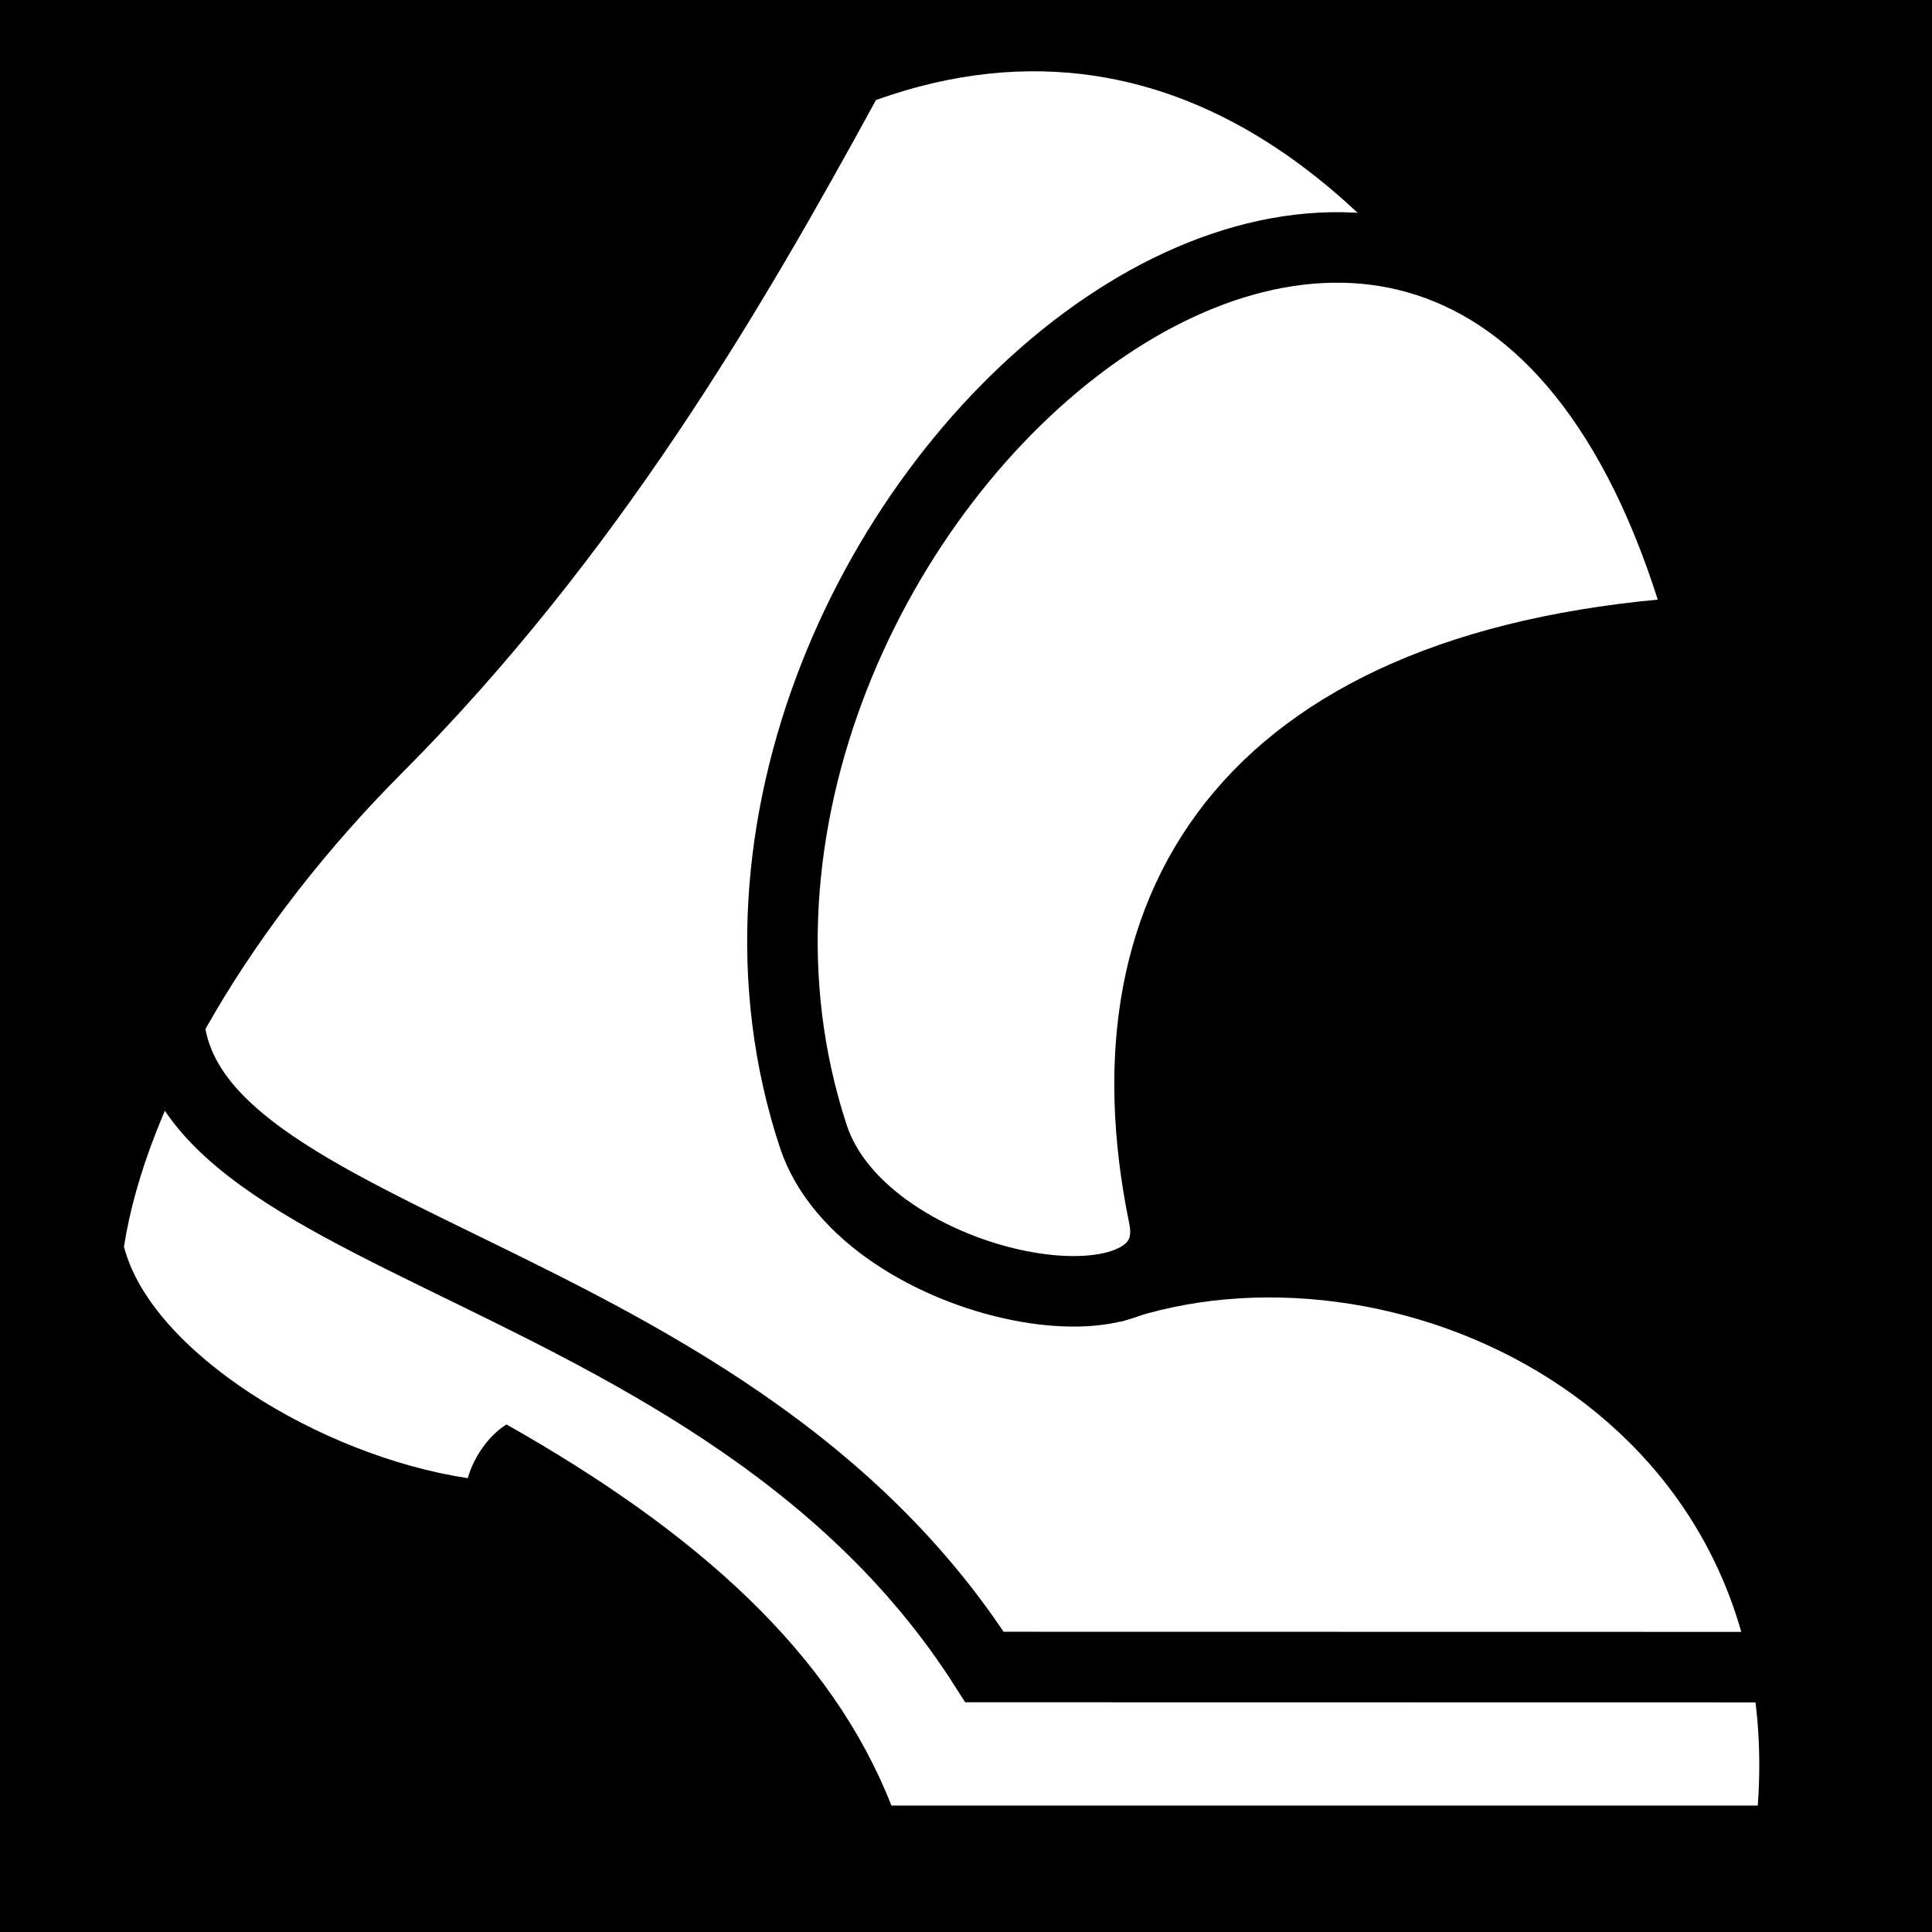
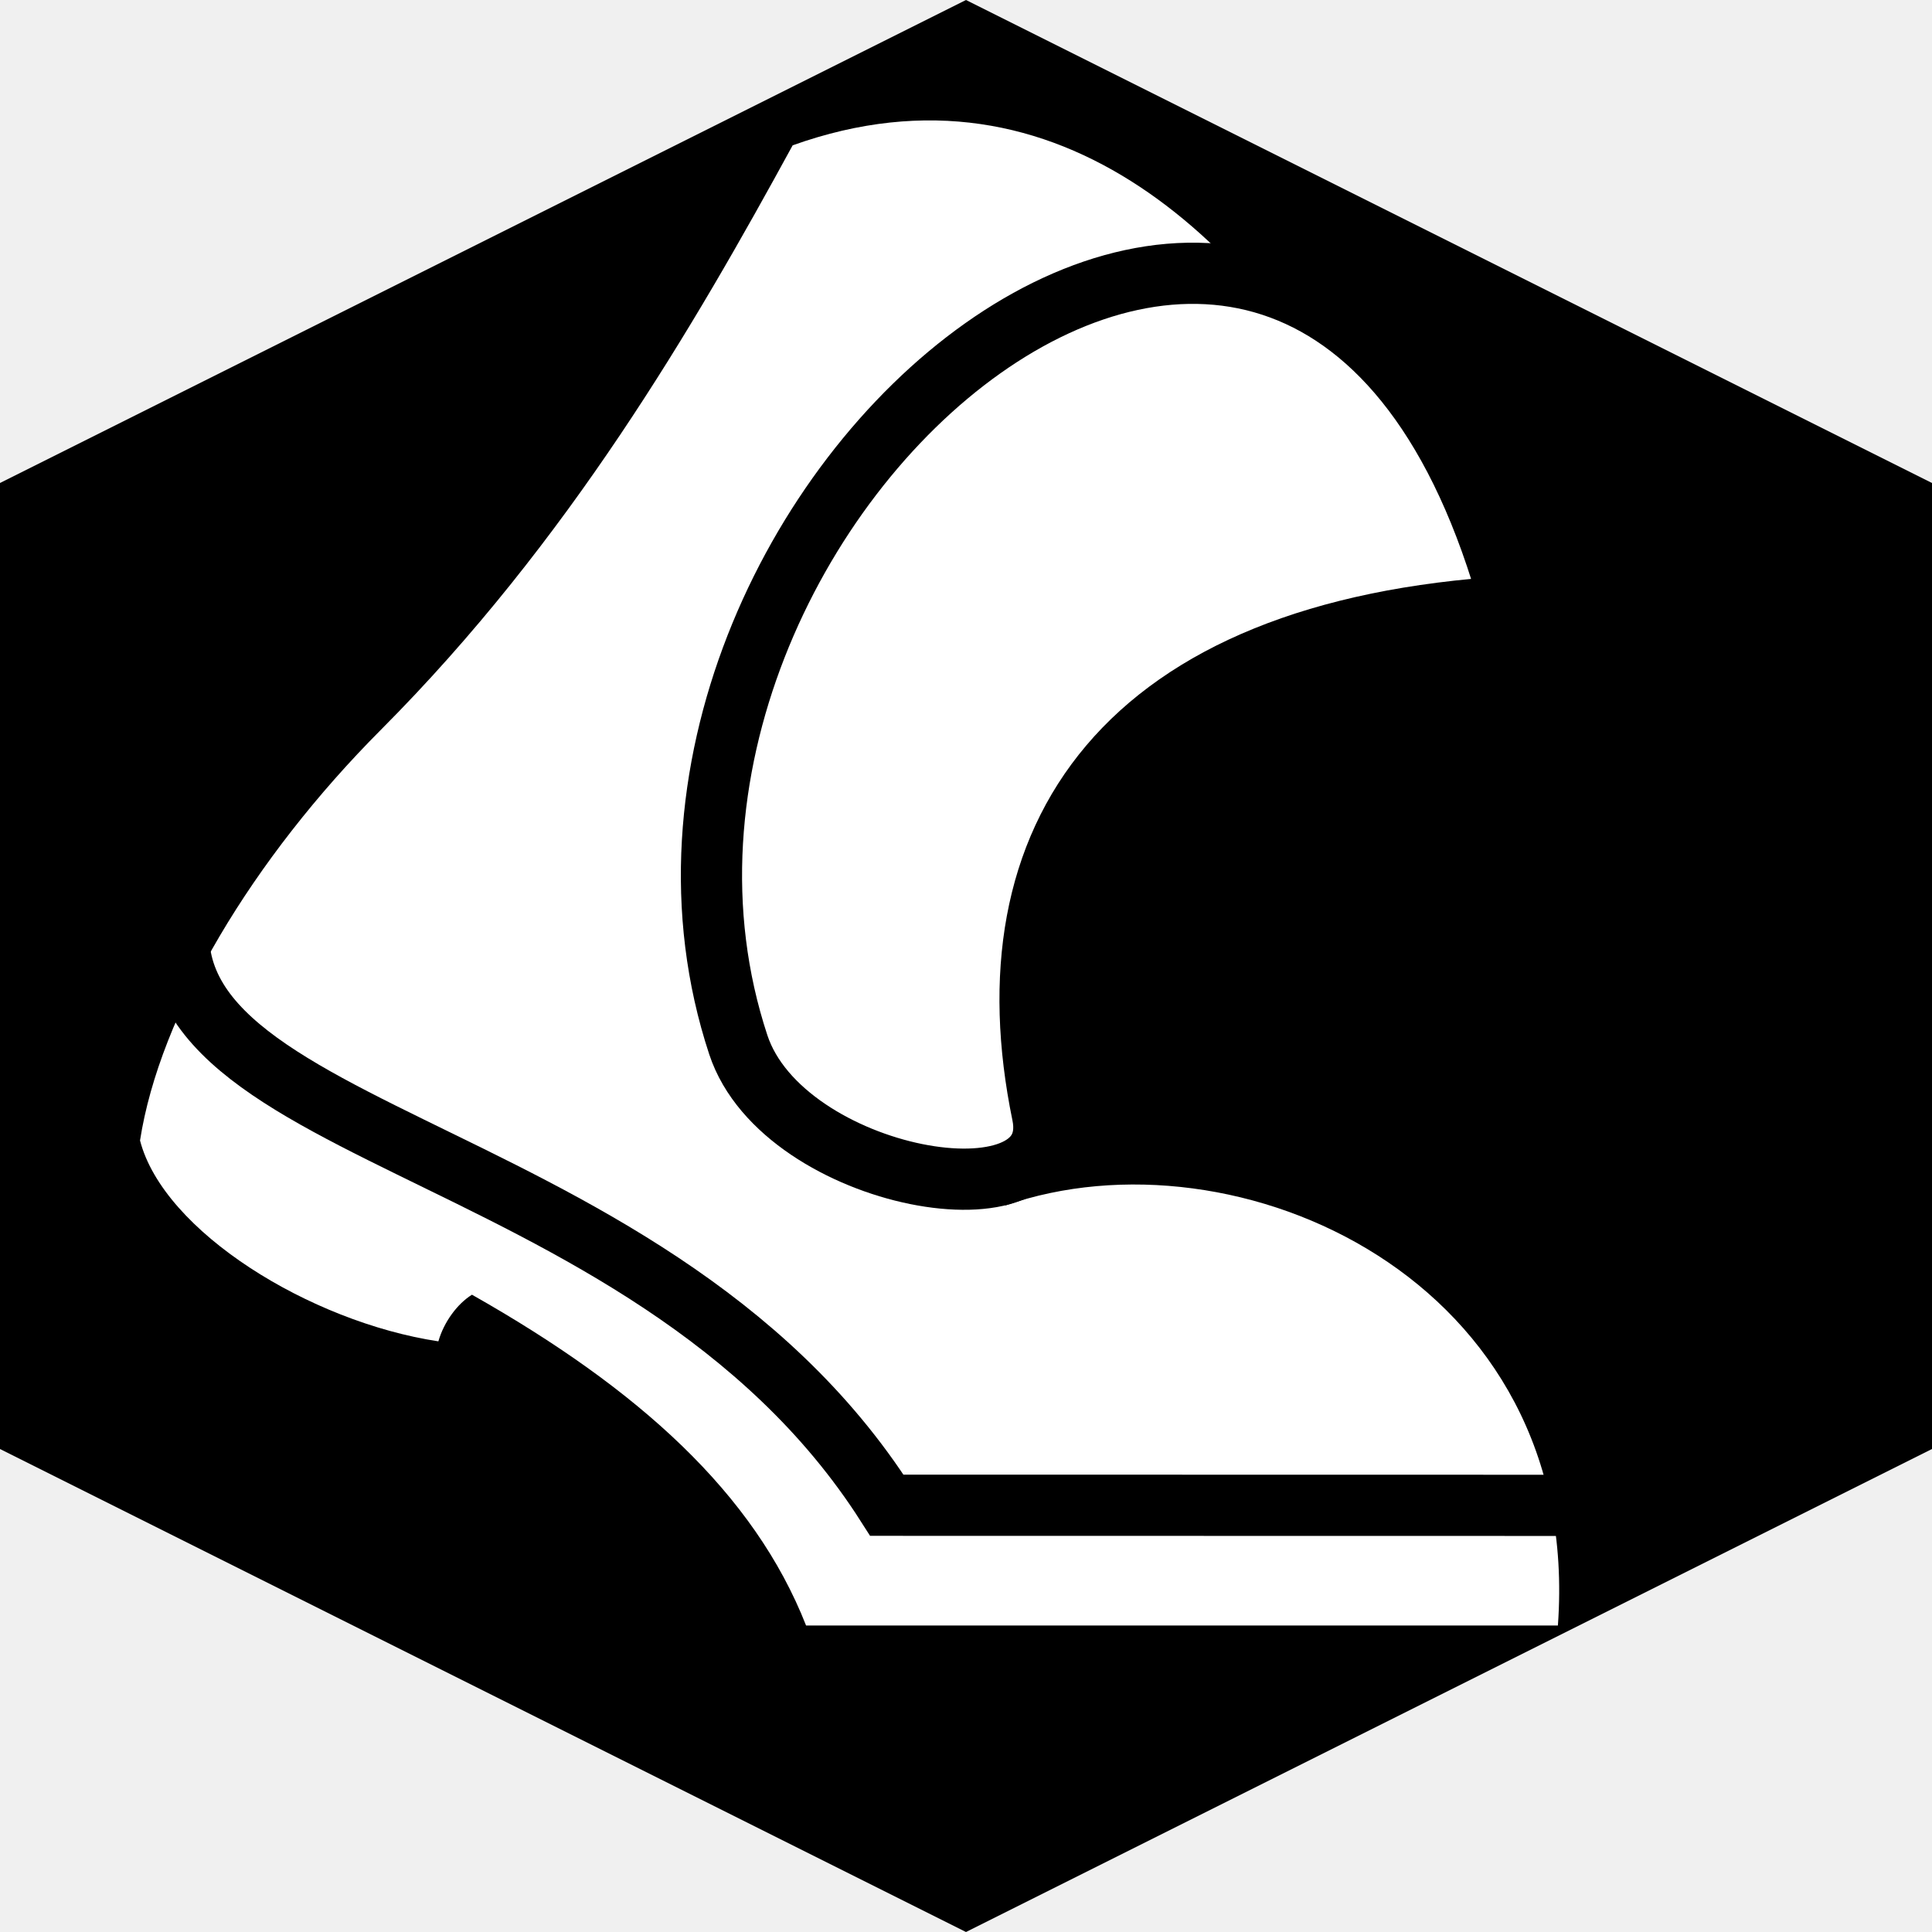
- <svg xmlns="http://www.w3.org/2000/svg" viewBox="0 0 512 512">
-   <path d="m0,0h512v512h-512z" />
-   <g transform="matrix(18.68858,0,0,18.68858,2603.711,-6068.184)">
-     <path d="m-117.442,331.26c-5.062,1.704-10.911,7.265-5.979,12.18 3.765-1.314 9.437,1.2 9.026,6.864h-12.285c-.847-2.156-2.73-3.861-5.459-5.405-.238.148-.458.443-.549.762-2.097-.317-4.491-1.796-4.875-3.282 .32-2.065 1.841-4.609 3.936-6.711 3.072-3.082 5.113-6.591 6.728-9.55 4.394-1.569 7.585,1.665 9.456,5.141z" fill="#fff" />
-     <path d="m-122.818,341.95c-.93-4.524 1.304-7.915 7.659-8.296-3.289-12.039-15.521-1.603-12.628,7.162 .734,2.222 5.359,3.031 4.969,1.134z" fill="#fff" fill-rule="evenodd" stroke="#000" />
-     <path d="m-136.743,338.033c-1.613,4.371 7.406,4.063 11.383,10.306l11.822.002" fill="none" stroke="#000" />
+ <svg xmlns="http://www.w3.org/2000/svg" viewBox="0 0 512 512" id="svg2" version="1.1" width="100%" height="100%">
+   <defs id="defs16" />
+   <path style="color:#000000;fill:#000000;fill-opacity:1;fill-rule:nonzero;stroke:none;stroke-width:1.757;marker:none;visibility:visible;display:inline;overflow:visible;enable-background:accumulate" id="path3031" d="m 23.278,265.979 -223.956,129.301 -223.956,-129.301 0,-258.602 223.956,-129.301 L 23.278,7.377 z" transform="matrix(1.143082,0,0,0.9899378,485.3913,120.6973)" />
+   <g transform="matrix(16.21853,0,0,16.21853,2268.179,-5250.644)" id="g6">
+     <path d="m -117.442,331.26 c -5.062,1.704 -10.911,7.265 -5.979,12.18 3.765,-1.314 9.437,1.2 9.026,6.864 h -12.285 c -0.847,-2.156 -2.73,-3.861 -5.459,-5.405 -0.238,0.148 -0.458,0.443 -0.549,0.762 -2.097,-0.317 -4.491,-1.796 -4.875,-3.282 0.32,-2.065 1.841,-4.609 3.936,-6.711 3.072,-3.082 5.113,-6.591 6.728,-9.55 4.394,-1.569 7.585,1.665 9.456,5.141 z" id="path8" style="fill:#ffffff" />
+     <path d="m -122.818,341.95 c -0.93,-4.524 1.304,-7.915 7.659,-8.296 -3.289,-12.039 -15.521,-1.603 -12.628,7.162 0.734,2.222 5.359,3.031 4.969,1.134 z" id="path10" style="fill:#ffffff;fill-rule:evenodd;stroke:#000000" />
+     <path d="m -136.743,338.033 c -1.613,4.371 7.406,4.063 11.383,10.306 l 11.822,0.002" id="path12" style="fill:none;stroke:#000000" />
  </g>
</svg>
